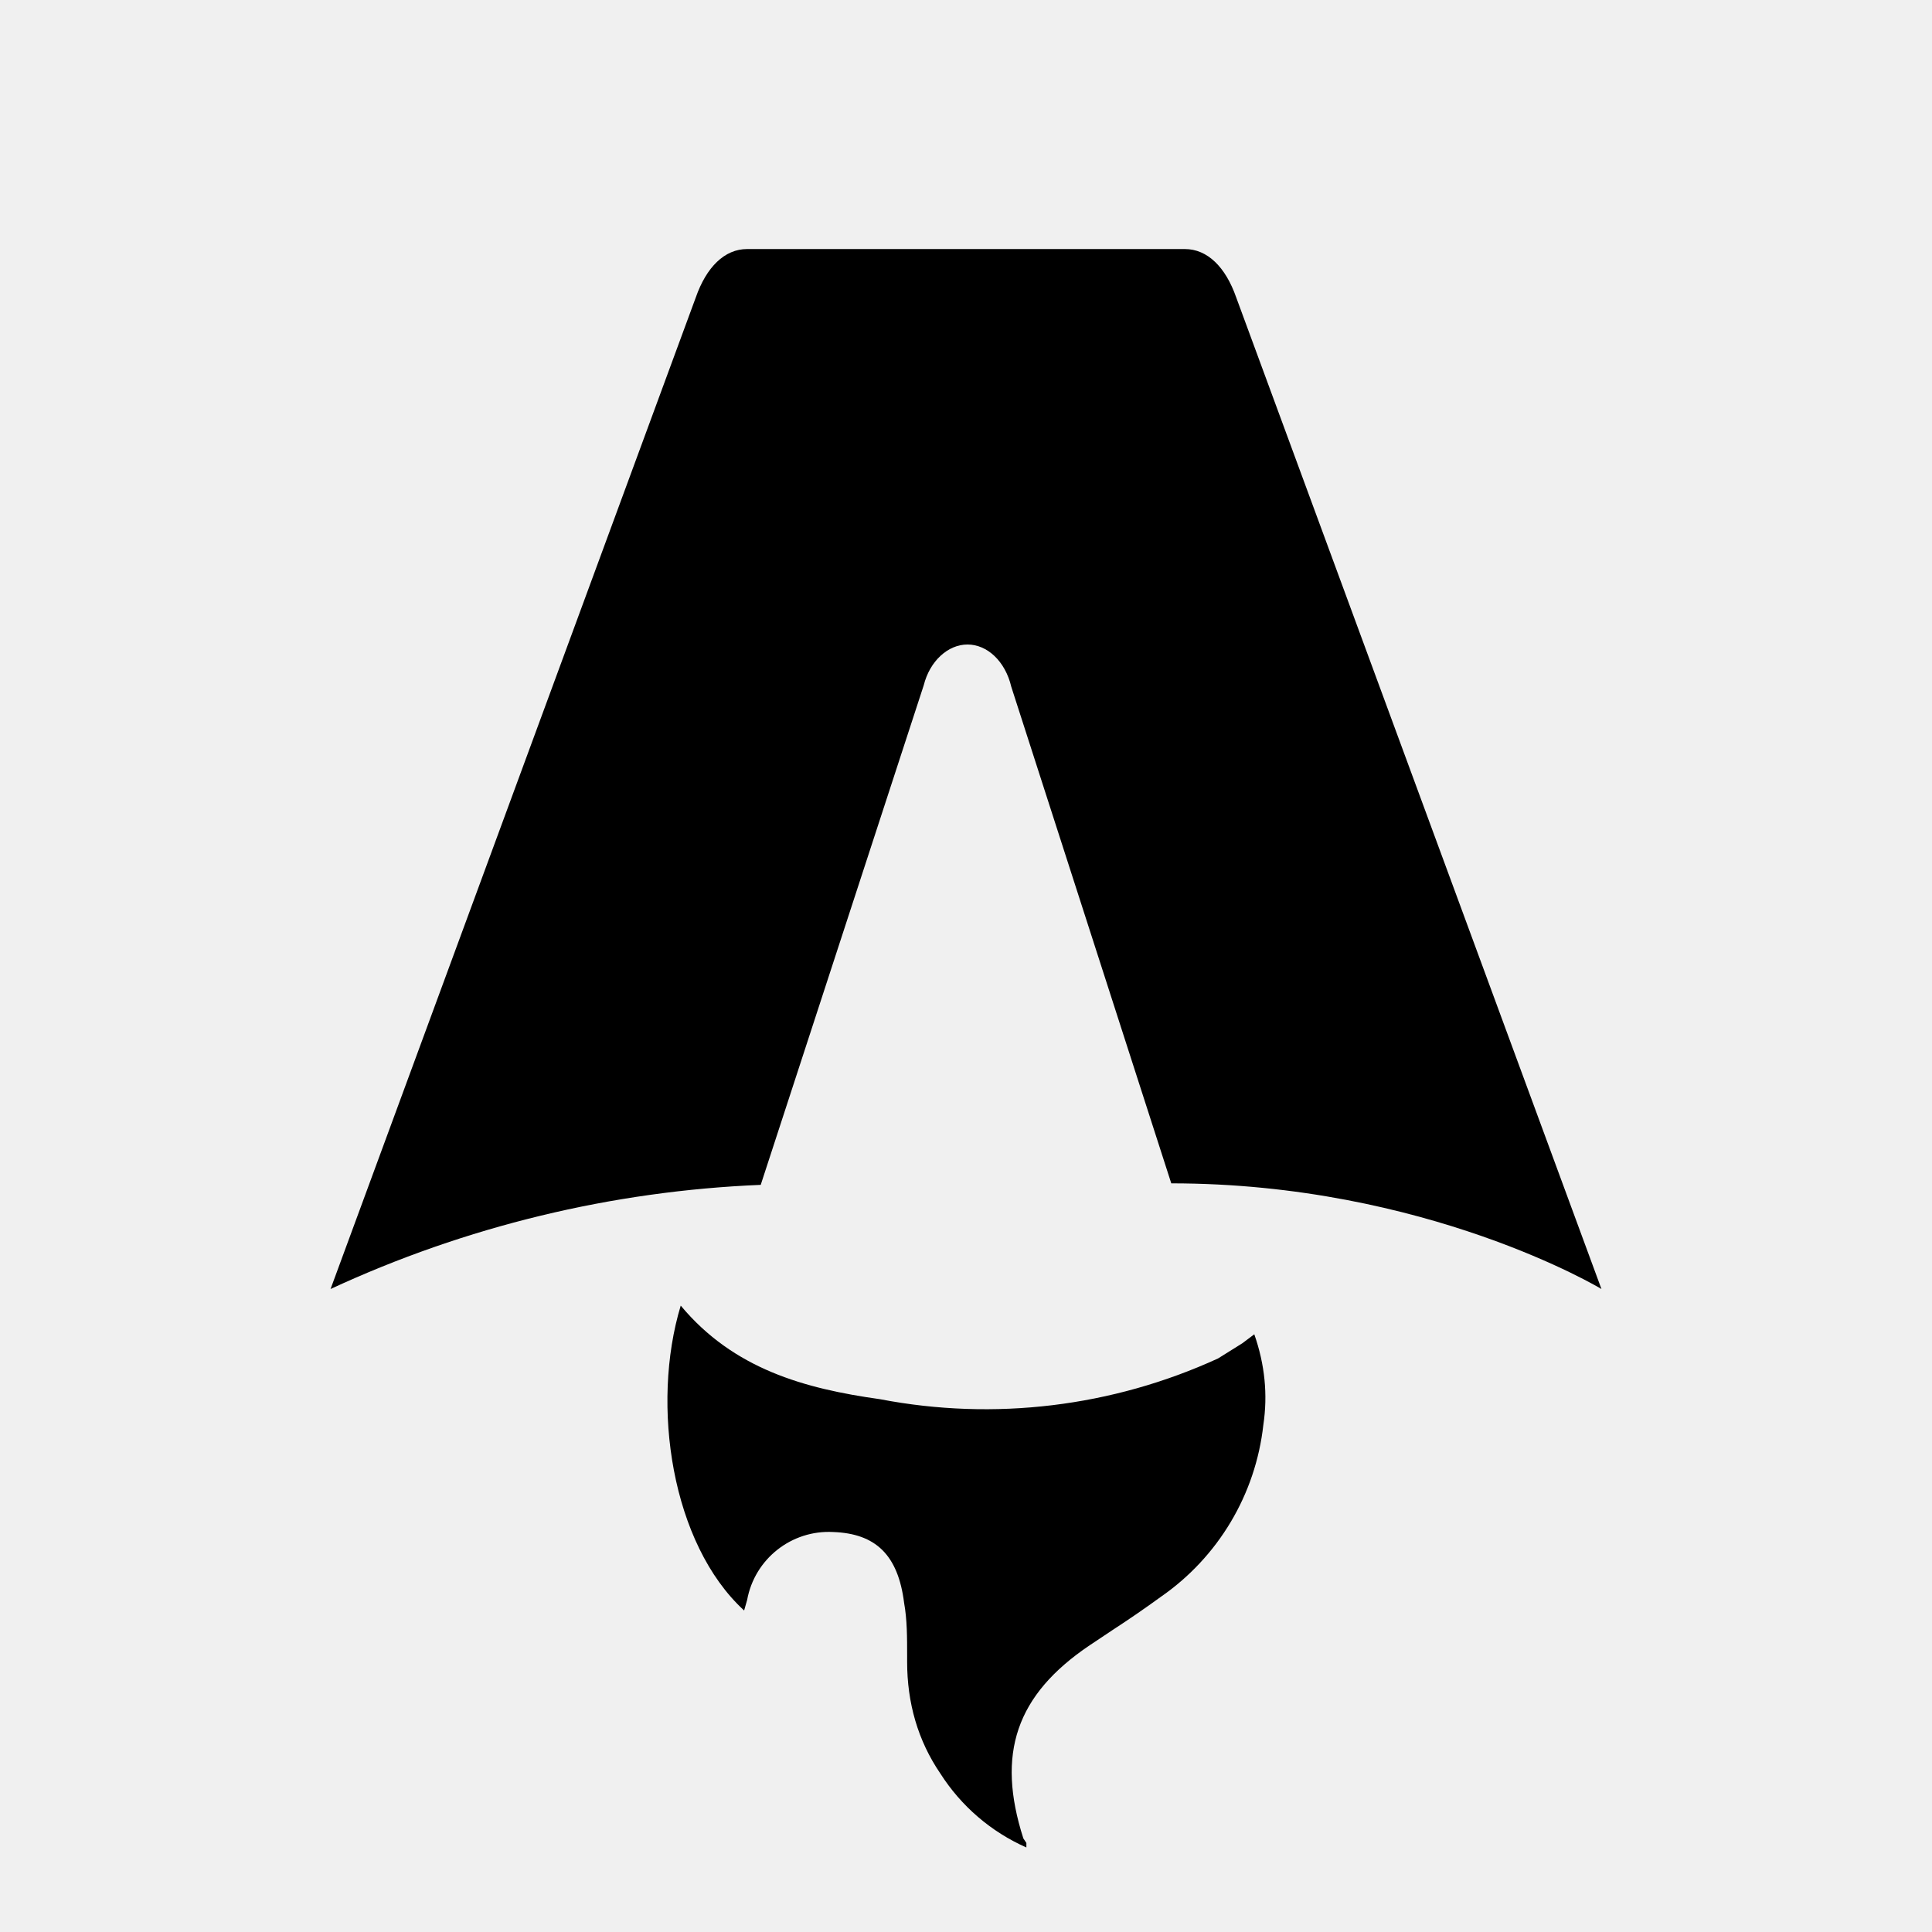
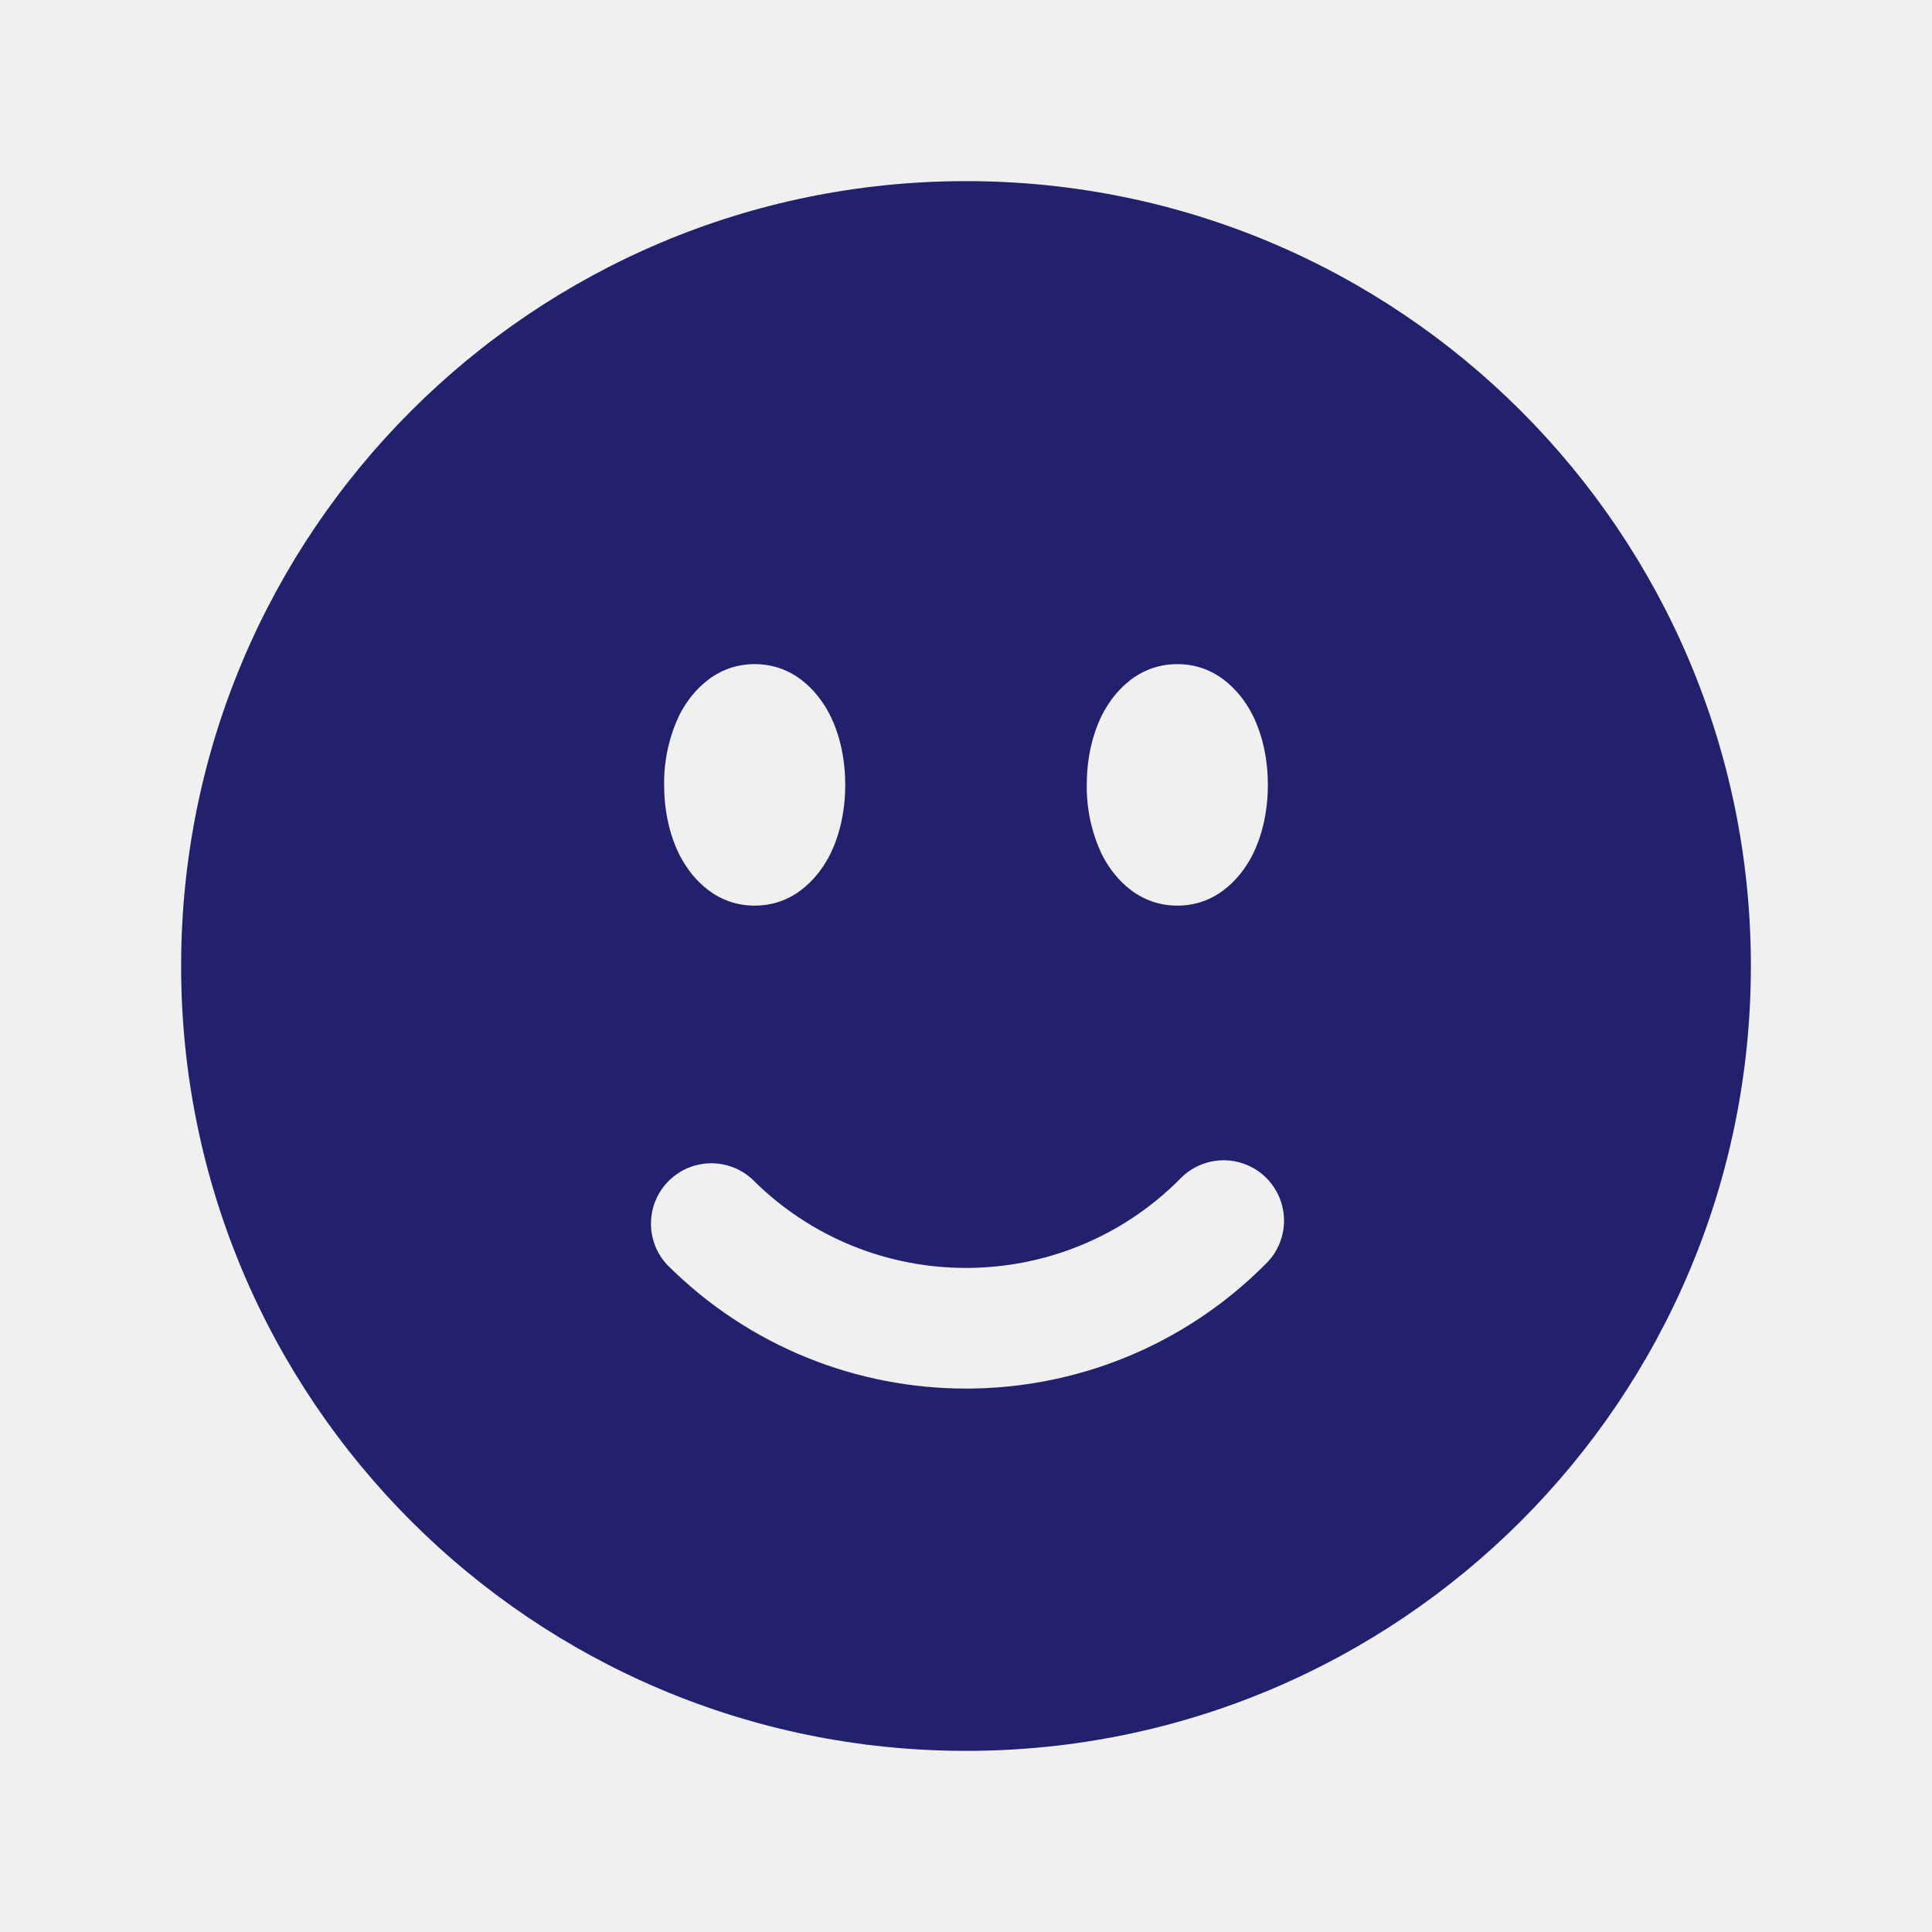
- <svg xmlns="http://www.w3.org/2000/svg" fill="none" viewBox="0 0 128 128">
-   <path d="M50.4 78.5a75.1 75.1 0 0 0-28.5 6.9l24.2-65.7c.7-2 1.9-3.2 3.4-3.2h29c1.5 0 2.7 1.2 3.4 3.2l24.2 65.7s-11.6-7-28.5-7L67 45.5c-.4-1.7-1.6-2.8-2.9-2.8-1.3 0-2.5 1.1-2.9 2.7L50.4 78.5Zm-1.1 28.2Zm-4.2-20.2c-2 6.6-.6 15.8 4.2 20.2a17.5 17.5 0 0 1 .2-.7 5.5 5.5 0 0 1 5.7-4.5c2.8.1 4.3 1.5 4.7 4.7.2 1.1.2 2.3.2 3.5v.4c0 2.7.7 5.2 2.2 7.4a13 13 0 0 0 5.7 4.9v-.3l-.2-.3c-1.8-5.6-.5-9.5 4.4-12.8l1.5-1a73 73 0 0 0 3.2-2.2 16 16 0 0 0 6.8-11.4c.3-2 .1-4-.6-6l-.8.6-1.6 1a37 37 0 0 1-22.4 2.7c-5-.7-9.7-2-13.2-6.2Z" />
+ <svg xmlns="http://www.w3.org/2000/svg" viewBox="0 0 24 24" fill="currentColor" class="size-6">
+   <path fill-rule="evenodd" d="M12 2.25c-5.385 0-9.75 4.365-9.75 9.75s4.365 9.75 9.75 9.75 9.75-4.365 9.75-9.75S17.385 2.25 12 2.25Zm-2.625 6c-.54 0-.828.419-.936.634a1.96 1.96 0 0 0-.189.866c0 .298.059.605.189.866.108.215.395.634.936.634.54 0 .828-.419.936-.634.13-.26.189-.568.189-.866 0-.298-.059-.605-.189-.866-.108-.215-.395-.634-.936-.634Zm4.314.634c.108-.215.395-.634.936-.634.54 0 .828.419.936.634.13.26.189.568.189.866 0 .298-.059.605-.189.866-.108.215-.395.634-.936.634-.54 0-.828-.419-.936-.634a1.96 1.96 0 0 1-.189-.866c0-.298.059-.605.189-.866Zm2.023 6.828a.75.75 0 1 0-1.06-1.06 3.75 3.75 0 0 1-5.304 0 .75.75 0 0 0-1.06 1.06 5.25 5.25 0 0 0 7.424 0Z" clip-rule="evenodd" />
  <style>
-         path { fill: #000; }
-         @media (prefers-color-scheme: dark) {
-             path { fill: #FFF; }
-         }
-     </style>
+     path {
+       fill: #21216e;
+     }
+   </style>
</svg>
